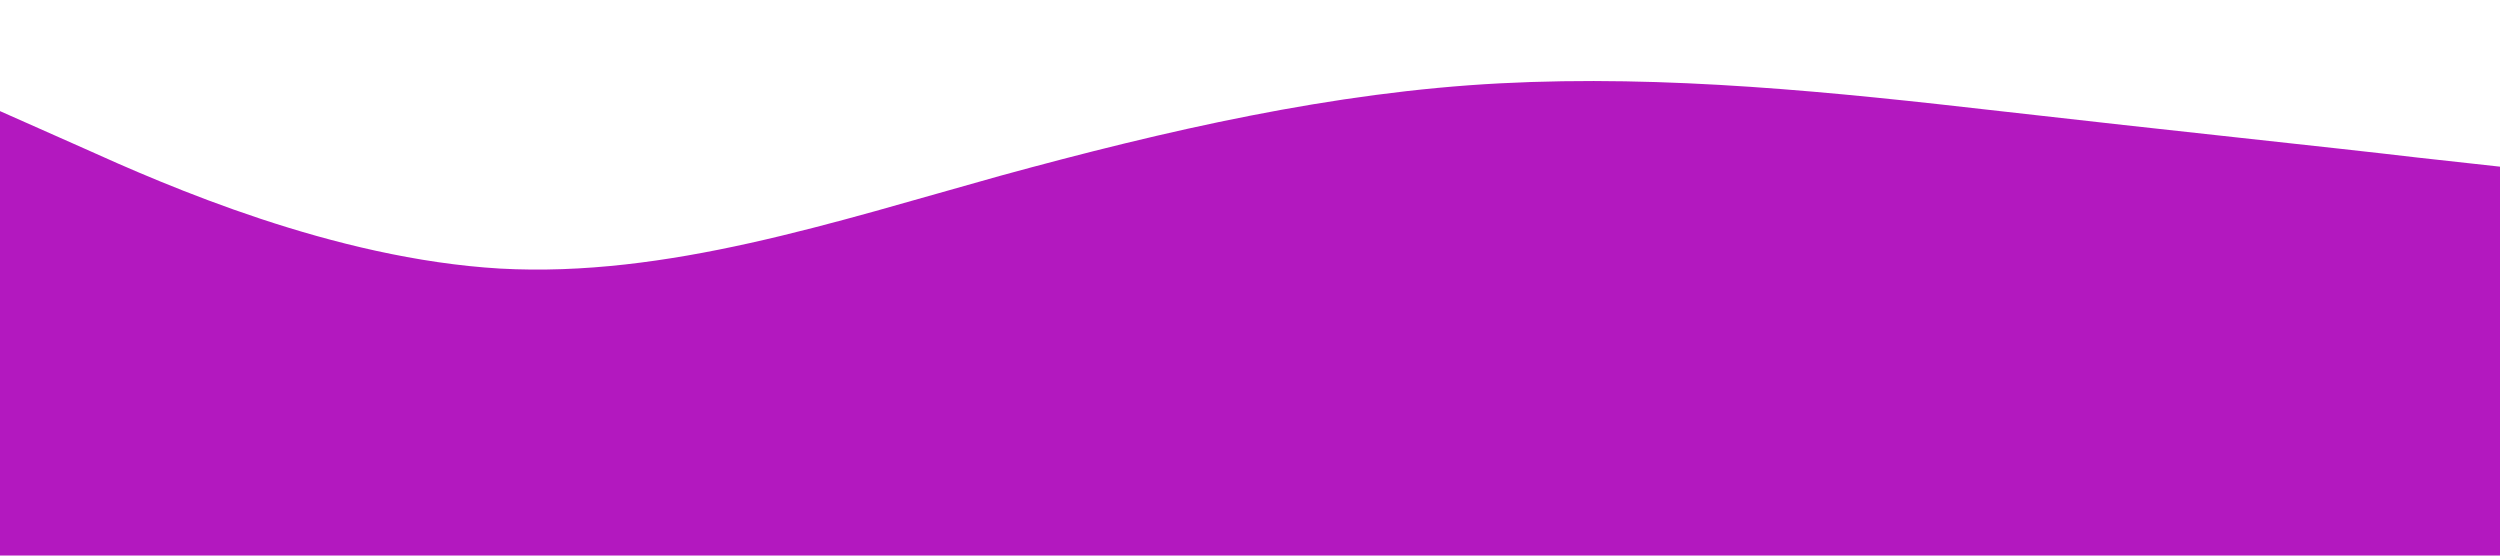
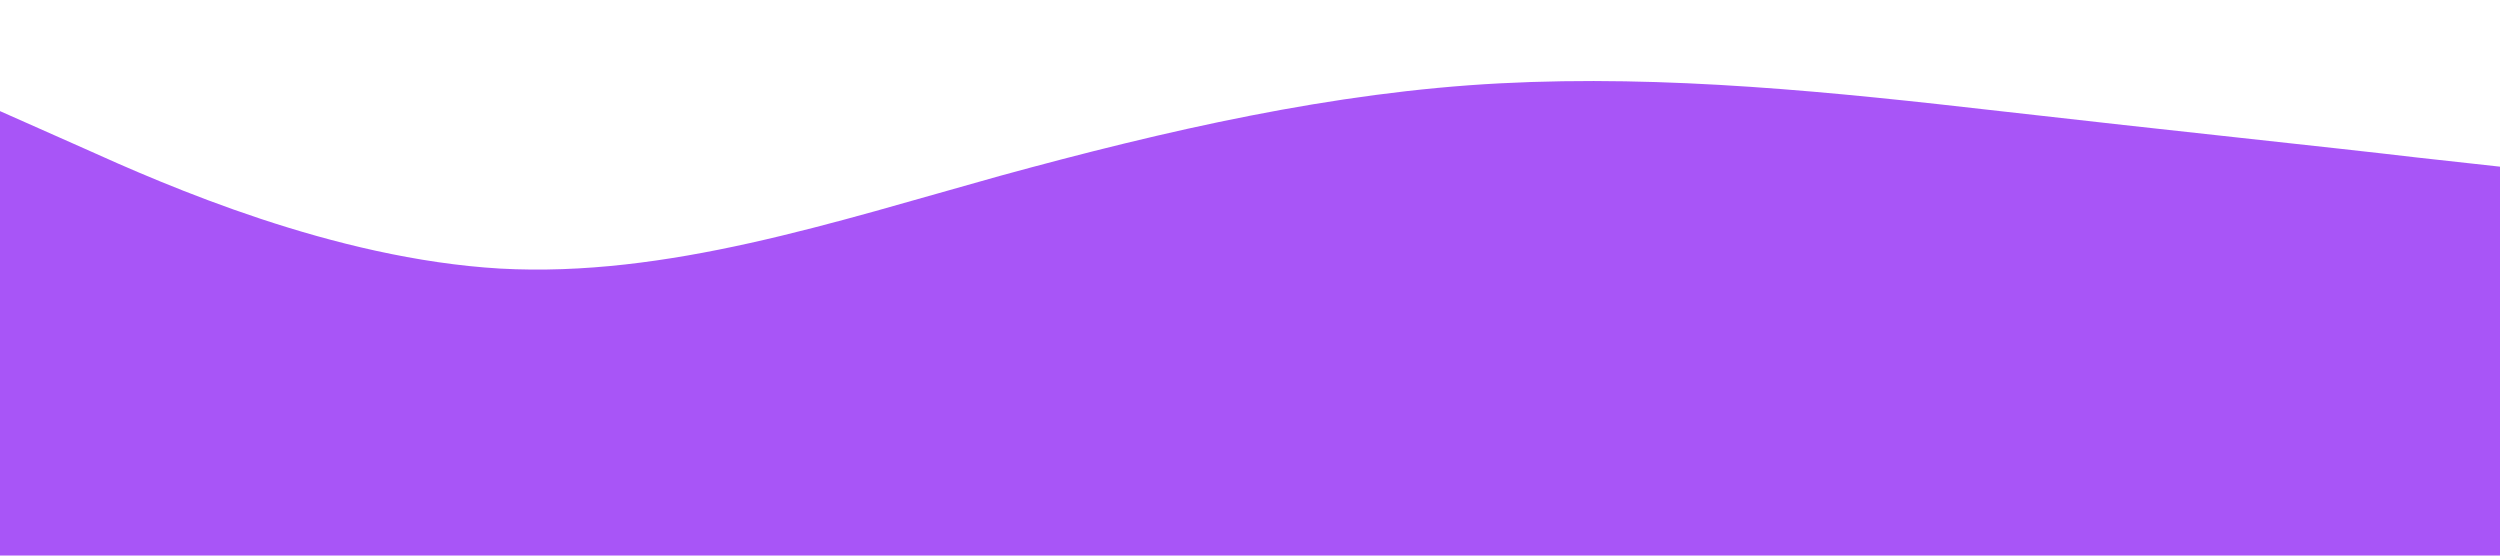
<svg xmlns="http://www.w3.org/2000/svg" viewBox="0 0 1440 320">
-   <path fill="#B318BF" fill-opacity="1" d="M0,64L48,85.3C96,107,192,149,288,154.7C384,160,480,128,576,101.3C672,75,768,53,864,48C960,43,1056,53,1152,64C1248,75,1344,85,1392,90.7L1440,96L1440,320L1392,320C1344,320,1248,320,1152,320C1056,320,960,320,864,320C768,320,672,320,576,320C480,320,384,320,288,320C192,320,96,320,48,320L0,320Z" />
+   <path fill="#a855f7" fill-opacity="1" d="M0,64L48,85.3C96,107,192,149,288,154.7C384,160,480,128,576,101.3C672,75,768,53,864,48C960,43,1056,53,1152,64C1248,75,1344,85,1392,90.7L1440,96L1440,320L1392,320C1344,320,1248,320,1152,320C1056,320,960,320,864,320C768,320,672,320,576,320C480,320,384,320,288,320C192,320,96,320,48,320L0,320Z" />
</svg>
